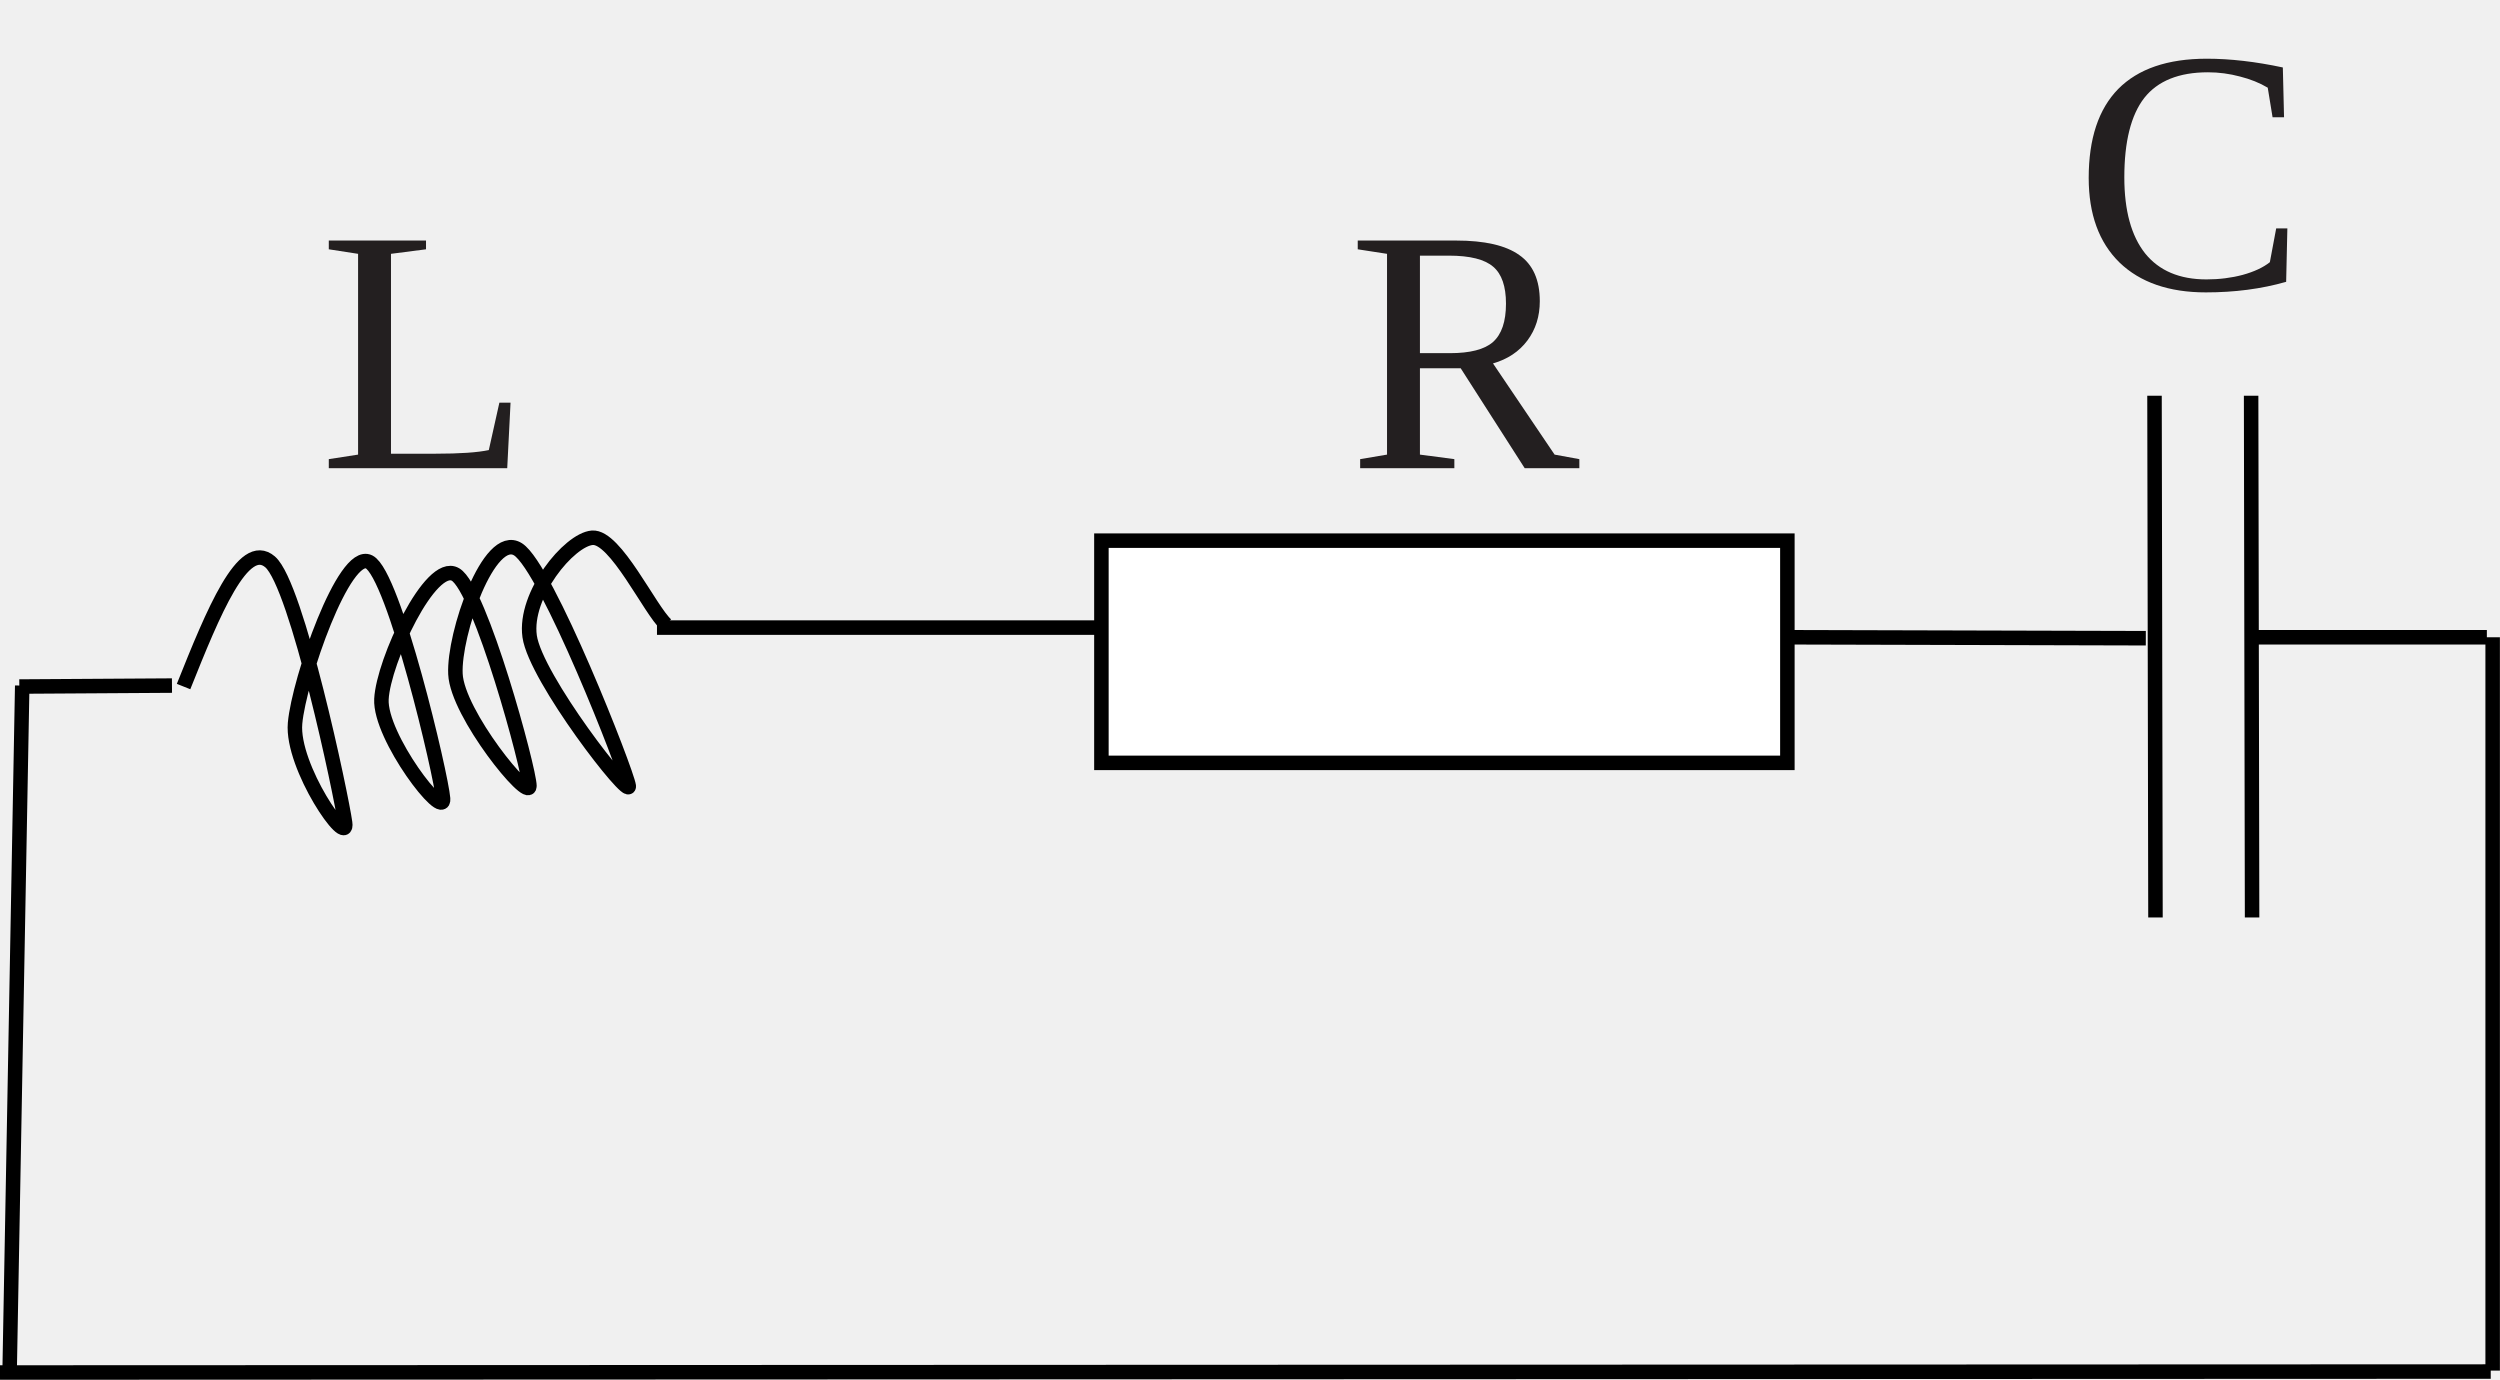
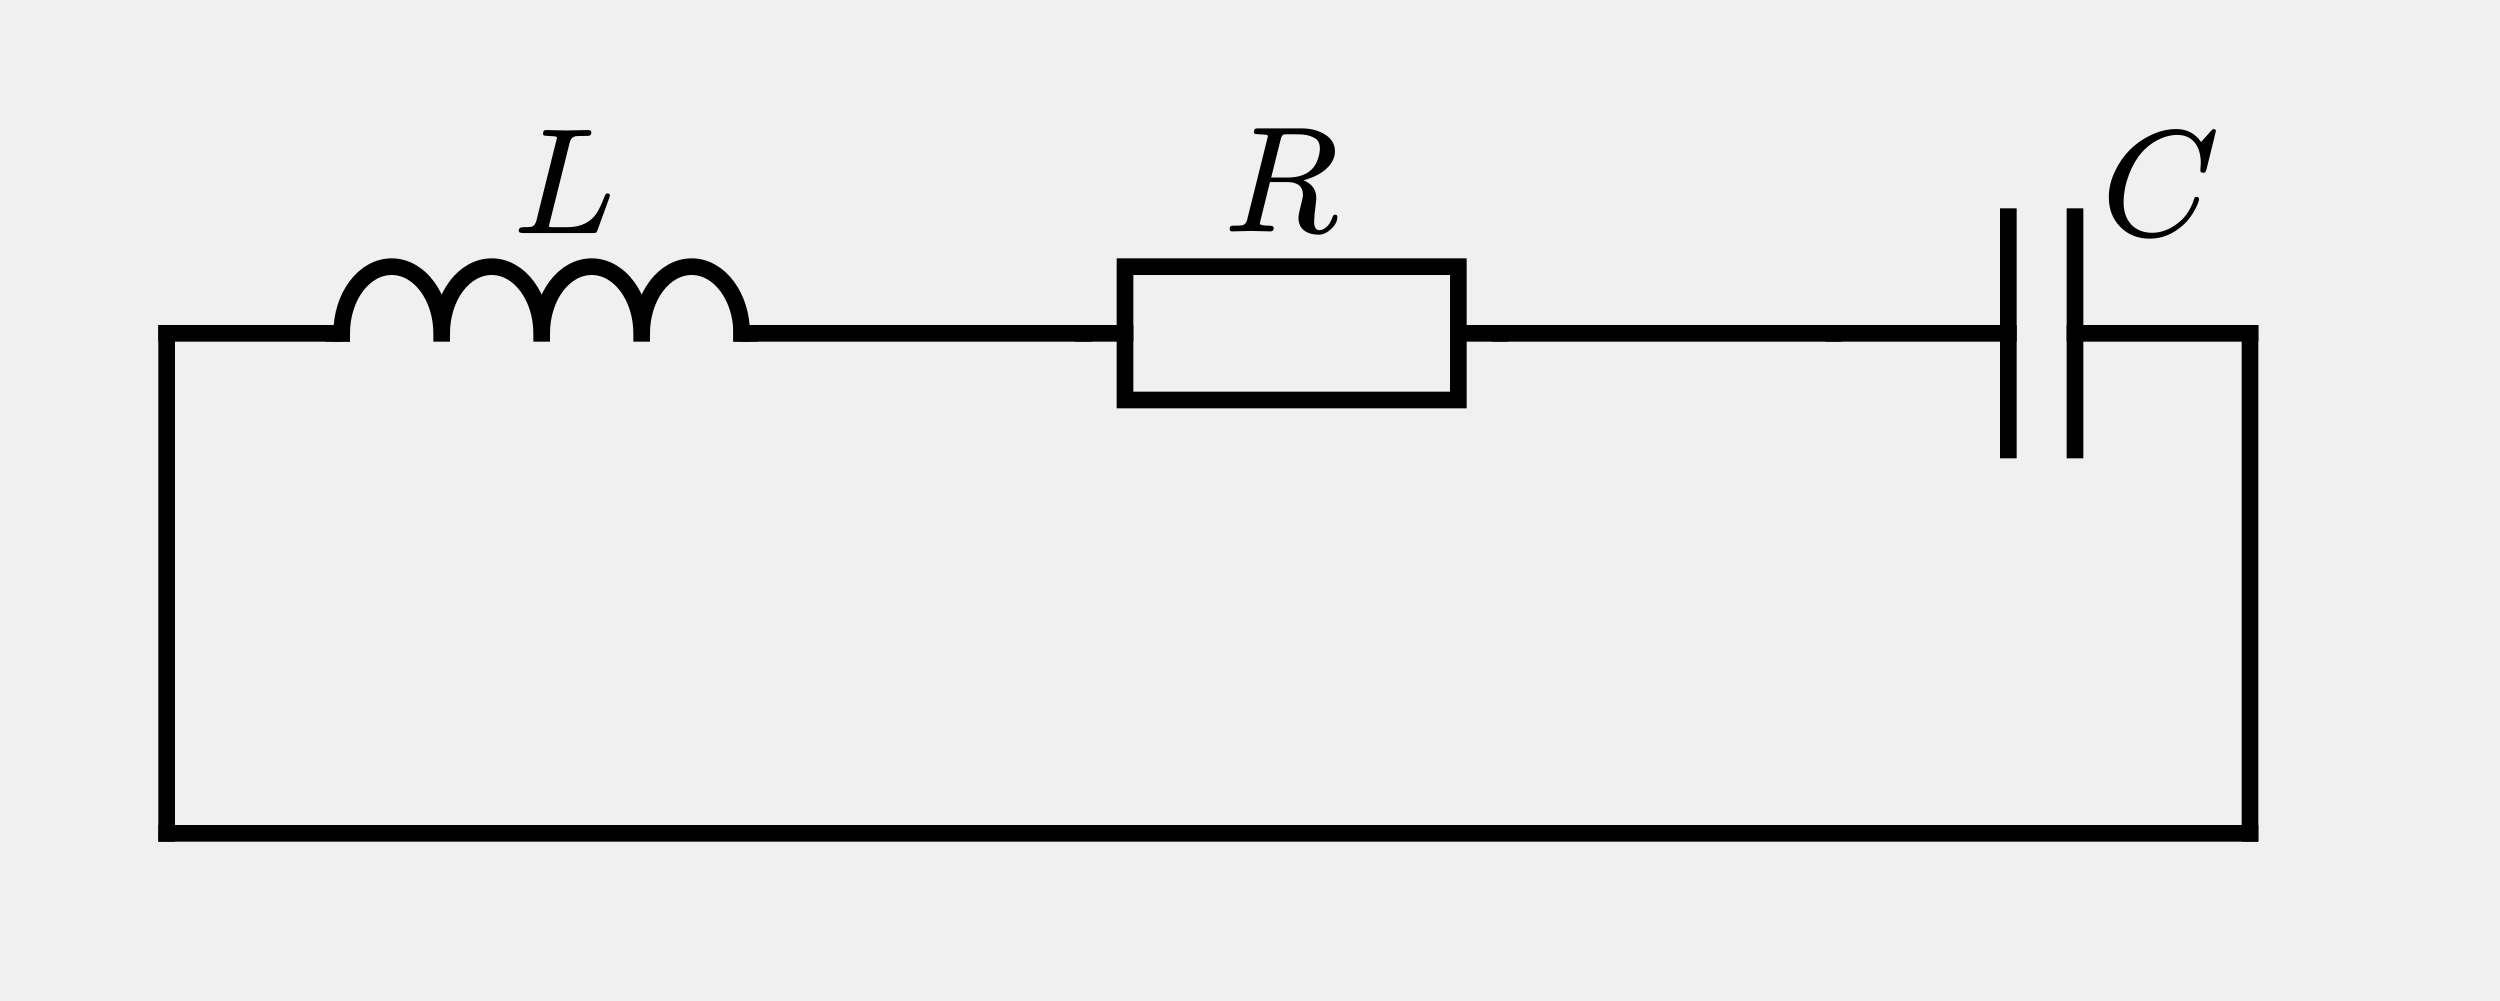
- <svg xmlns="http://www.w3.org/2000/svg" id="Layer_2" viewBox="0 0 129.38 71.4">
-   <defs>
-     <style>.cls-1{stroke-miterlimit:8;}.cls-1,.cls-2{fill:none;stroke:#000;stroke-width:.75px;}.cls-3{letter-spacing:-.04em;}.cls-3,.cls-4{fill:#231f20;font-family:TimesNewRomanPSMT, 'Times New Roman';font-size:18px;}.cls-2{stroke-linejoin:round;}.cls-5{fill:#fff;}</style>
+ <svg xmlns="http://www.w3.org/2000/svg" xmlns:xlink="http://www.w3.org/1999/xlink" version="1.1" width="300" height="120" id="svg14" xml:space="preserve">
+   <defs id="defs14">
+     <path id="MJX-5-NCM-I-1D43F" d="M520 667C520 678 513 683 500 683L354 680L223 683C208 684 200 676 200 659C200 652 203 647 209 646C218 645 226 644 231 644C262 643 279 641 284 640C289 639 292 636 292 631C292 629 291 623 288 613L156 82C150 60 140 47 125 42C119 40 101 39 70 39C49 39 39 31 39 15C39 5 49 0 70 0L527 0C552 0 554 0 561 19L639 233C642 240 643 245 643 248C643 258 638 263 627 263C617 263 612 254 607 240C588 191 570 154 555 131C518 75 455 39 363 39L270 39C259 39 252 39 249 40C242 40 239 42 239 45C239 47 241 54 244 67L377 601C383 624 396 637 415 642C421 643 442 644 478 644C506 644 520 644 520 667Z" />
+     <path id="MJX-6-NCM-I-1D445" d="M739 531C739 582 713 621 662 649C621 672 572 683 517 683L235 683C212 683 202 682 202 659C202 652 205 647 211 646C221 645 229 644 234 644C264 643 281 641 286 640C291 639 294 636 294 631C294 629 293 623 290 613L158 82C153 60 143 46 128 41C121 39 103 38 72 38C50 38 41 37 41 15C41 4 47-1 59 0L183 3L309 0C325-1 333 8 333 23C333 33 322 38 301 38C261 38 241 43 241 52C241 52 242 54 244 68L308 327L423 327C492 327 527 298 527 241C527 232 522 210 513 174C502 132 497 104 497 89C497 13 556-22 632-22C660-22 687-9 714 16C741 41 755 68 755 96C755 106 750 111 739 111C732 111 726 106 723 95C712 64 698 41 682 28C666 15 651 8 636 8C613 8 601 27 601 64C601 88 604 125 611 176C614 197 615 212 615 223C615 276 587 315 531 339C625 362 739 429 739 531M609 616C629 603 639 581 639 550C639 530 635 507 626 480C599 398 531 357 422 357L316 357L379 610C384 631 392 642 403 643C408 644 428 644 463 644C528 644 566 642 609 616Z" />
+     <path id="MJX-7-NCM-I-1D436" d="M148 218C148 346 204 476 267 548C318 607 406 666 505 666C609 666 660 587 660 479C660 470 657 438 657 429C657 420 663 415 676 415C681 415 685 416 688 417C693 424 696 431 698 438L760 691C760 700 755 705 745 705C741 705 735 701 727 692L662 619C623 676 568 705 497 705C442 705 388 692 333 667C222 615 141 533 89 421C63 366 50 310 50 253C50 173 75 108 126 56C177 4 242-22 322-22C401-22 473 7 538 64C565 87 588 115 607 146C634 191 648 222 648 241C648 250 643 255 632 255C623 255 618 251 616 242C595 177 562 125 517 88C460 41 400 17 338 17C218 17 148 98 148 218Z" />
  </defs>
-   <g id="Layer_1-2">
-     <path class="cls-2" d="M9.5,35.53c1.54-3.85,3.09-7.65,4.48-6.45,1.39,1.2,3.69,12.1,3.88,13.5.2,1.4-2.79-2.9-2.59-5.15.2-2.25,2.54-9,3.83-8.35,1.29.65,3.74,11.05,3.83,12.25.1,1.2-3.29-3.2-3.19-5.15.1-1.95,2.54-7.2,3.83-6.45,1.29.75,3.83,10.1,3.83,10.95s-3.74-3.75-3.83-5.8c-.1-2.05,1.74-7.4,3.24-6.45,1.49.95,5.63,11.5,5.73,12.25.1.75-4.83-5.6-5.13-7.75-.3-2.15,2.04-5,3.24-5.1,1.2-.1,2.99,3.75,3.83,4.5" />
-     <rect class="cls-5" x="57" y="27.98" width="35.5" height="11.5" />
-     <rect class="cls-1" x="57" y="27.98" width="35.5" height="11.5" />
-     <line class="cls-2" x1="34" y1="32.48" x2="57.15" y2="32.48" />
-     <line class="cls-2" x1="111.5" y1="20.48" x2="111.55" y2="47.48" />
-     <line class="cls-2" x1="116.5" y1="20.48" x2="116.55" y2="47.48" />
-     <line class="cls-2" x1="92.5" y1="32.98" x2="111.05" y2="33.03" />
-     <line class="cls-2" x1="8.9" y1="35.48" x2="1" y2="35.53" />
-     <line class="cls-2" x1="1.15" y1="35.48" x2=".5" y2="70.88" />
-     <line class="cls-2" x1="116.5" y1="32.98" x2="128.7" y2="32.98" />
-     <line class="cls-2" x1="129" y1="32.98" x2="129" y2="70.93" />
-     <line class="cls-2" x1="128.9" y1="70.98" x2="0" y2="71.03" />
-     <text class="cls-4" transform="translate(69.75 24.23)">
-       <tspan x="0" y="0">R</tspan>
-     </text>
-     <text class="cls-4" transform="translate(107.36 14.96)">
-       <tspan x="0" y="0">C</tspan>
-     </text>
-     <text class="cls-3" transform="translate(16.5 24.23)">
-       <tspan x="0" y="0">L</tspan>
-     </text>
-   </g>
+   <line x1="270" y1="40" x2="270" y2="100" style="stroke:rgb(0, 0, 0);stroke-linecap:square;stroke-width:2" id="line1" />
+   <line x1="20" y1="100" x2="270" y2="100" style="stroke:rgb(0, 0, 0);stroke-linecap:square;stroke-width:2" id="line2" />
+   <line x1="20" y1="40" x2="20" y2="100" style="stroke:rgb(0, 0, 0);stroke-linecap:square;stroke-width:2" id="line3" />
+   <line x1="20" y1="40" x2="40" y2="40" style="stroke:rgb(0, 0, 0);stroke-linecap:square;stroke-width:2" id="line4" />
+   <line x1="90" y1="40" x2="130" y2="40" style="stroke:rgb(0, 0, 0);stroke-linecap:square;stroke-width:2" id="line5" />
+   <line x1="40" y1="40" x2="41" y2="40" style="stroke:rgb(0, 0, 0);stroke-linecap:square;stroke-width:2" id="line6" />
+   <line x1="89" y1="40" x2="90" y2="40" style="stroke:rgb(0, 0, 0);stroke-linecap:square;stroke-width:2" id="line7" />
+   <path d="M 41,40 A 2,1.5 90 1 1 53,40 M 53,40 A 2,1.5 90 1 1 65,40 M 65,40 A 2,1.5 90 1 1 77,40 M 77,40 A 2,1.5 90 1 1 89,40" style="fill-opacity:0;fill:rgb(0, 0, 0);stroke:rgb(0, 0, 0);stroke-linecap:square;stroke-width:2" id="path7" />
+   <line x1="180" y1="40" x2="220" y2="40" style="stroke:rgb(0, 0, 0);stroke-linecap:square;stroke-width:2" id="line8" />
+   <line x1="220" y1="40" x2="241" y2="40" style="stroke:rgb(0, 0, 0);stroke-linecap:square;stroke-width:2" id="line9" />
+   <line x1="249" y1="40" x2="270" y2="40" style="stroke:rgb(0, 0, 0);stroke-linecap:square;stroke-width:2" id="line10" />
+   <line x1="241" y1="26" x2="241" y2="54" style="stroke:rgb(0, 0, 0);stroke-linecap:square;stroke-width:2" id="line11" />
+   <line x1="249" y1="26" x2="249" y2="54" style="stroke:rgb(0, 0, 0);stroke-linecap:square;stroke-width:2" id="line12" />
+   <line x1="130" y1="40" x2="135" y2="40" style="stroke:rgb(0, 0, 0);stroke-linecap:square;stroke-width:2" id="line13" />
+   <line x1="175" y1="40" x2="180" y2="40" style="stroke:rgb(0, 0, 0);stroke-linecap:square;stroke-width:2" id="line14" />
+   <rect x="135" y="32" width="40" height="16" style="fill-opacity:0;fill:rgb(0, 0, 0);stroke:rgb(0, 0, 0);stroke-width:2" id="rect14" />
+   <use data-c="1D43F" xlink:href="#MJX-5-NCM-I-1D43F" id="use1" transform="matrix(0.01810279,0,0,-0.01810279,61.54203,27.96824)" style="fill:#000000;stroke:#000000;stroke-width:0" />
+   <use data-c="1D445" xlink:href="#MJX-6-NCM-I-1D445" id="use1-0" transform="matrix(0.0180975,0,0,-0.0180975,146.8212,27.76661)" style="fill:#000000;stroke:#000000;stroke-width:0" />
+   <use data-c="1D436" xlink:href="#MJX-7-NCM-I-1D436" id="use1-7" transform="matrix(0.01809474,0,0,-0.01809474,252.1536,28.24226)" style="fill:#000000;stroke:#000000;stroke-width:0" />
</svg>
